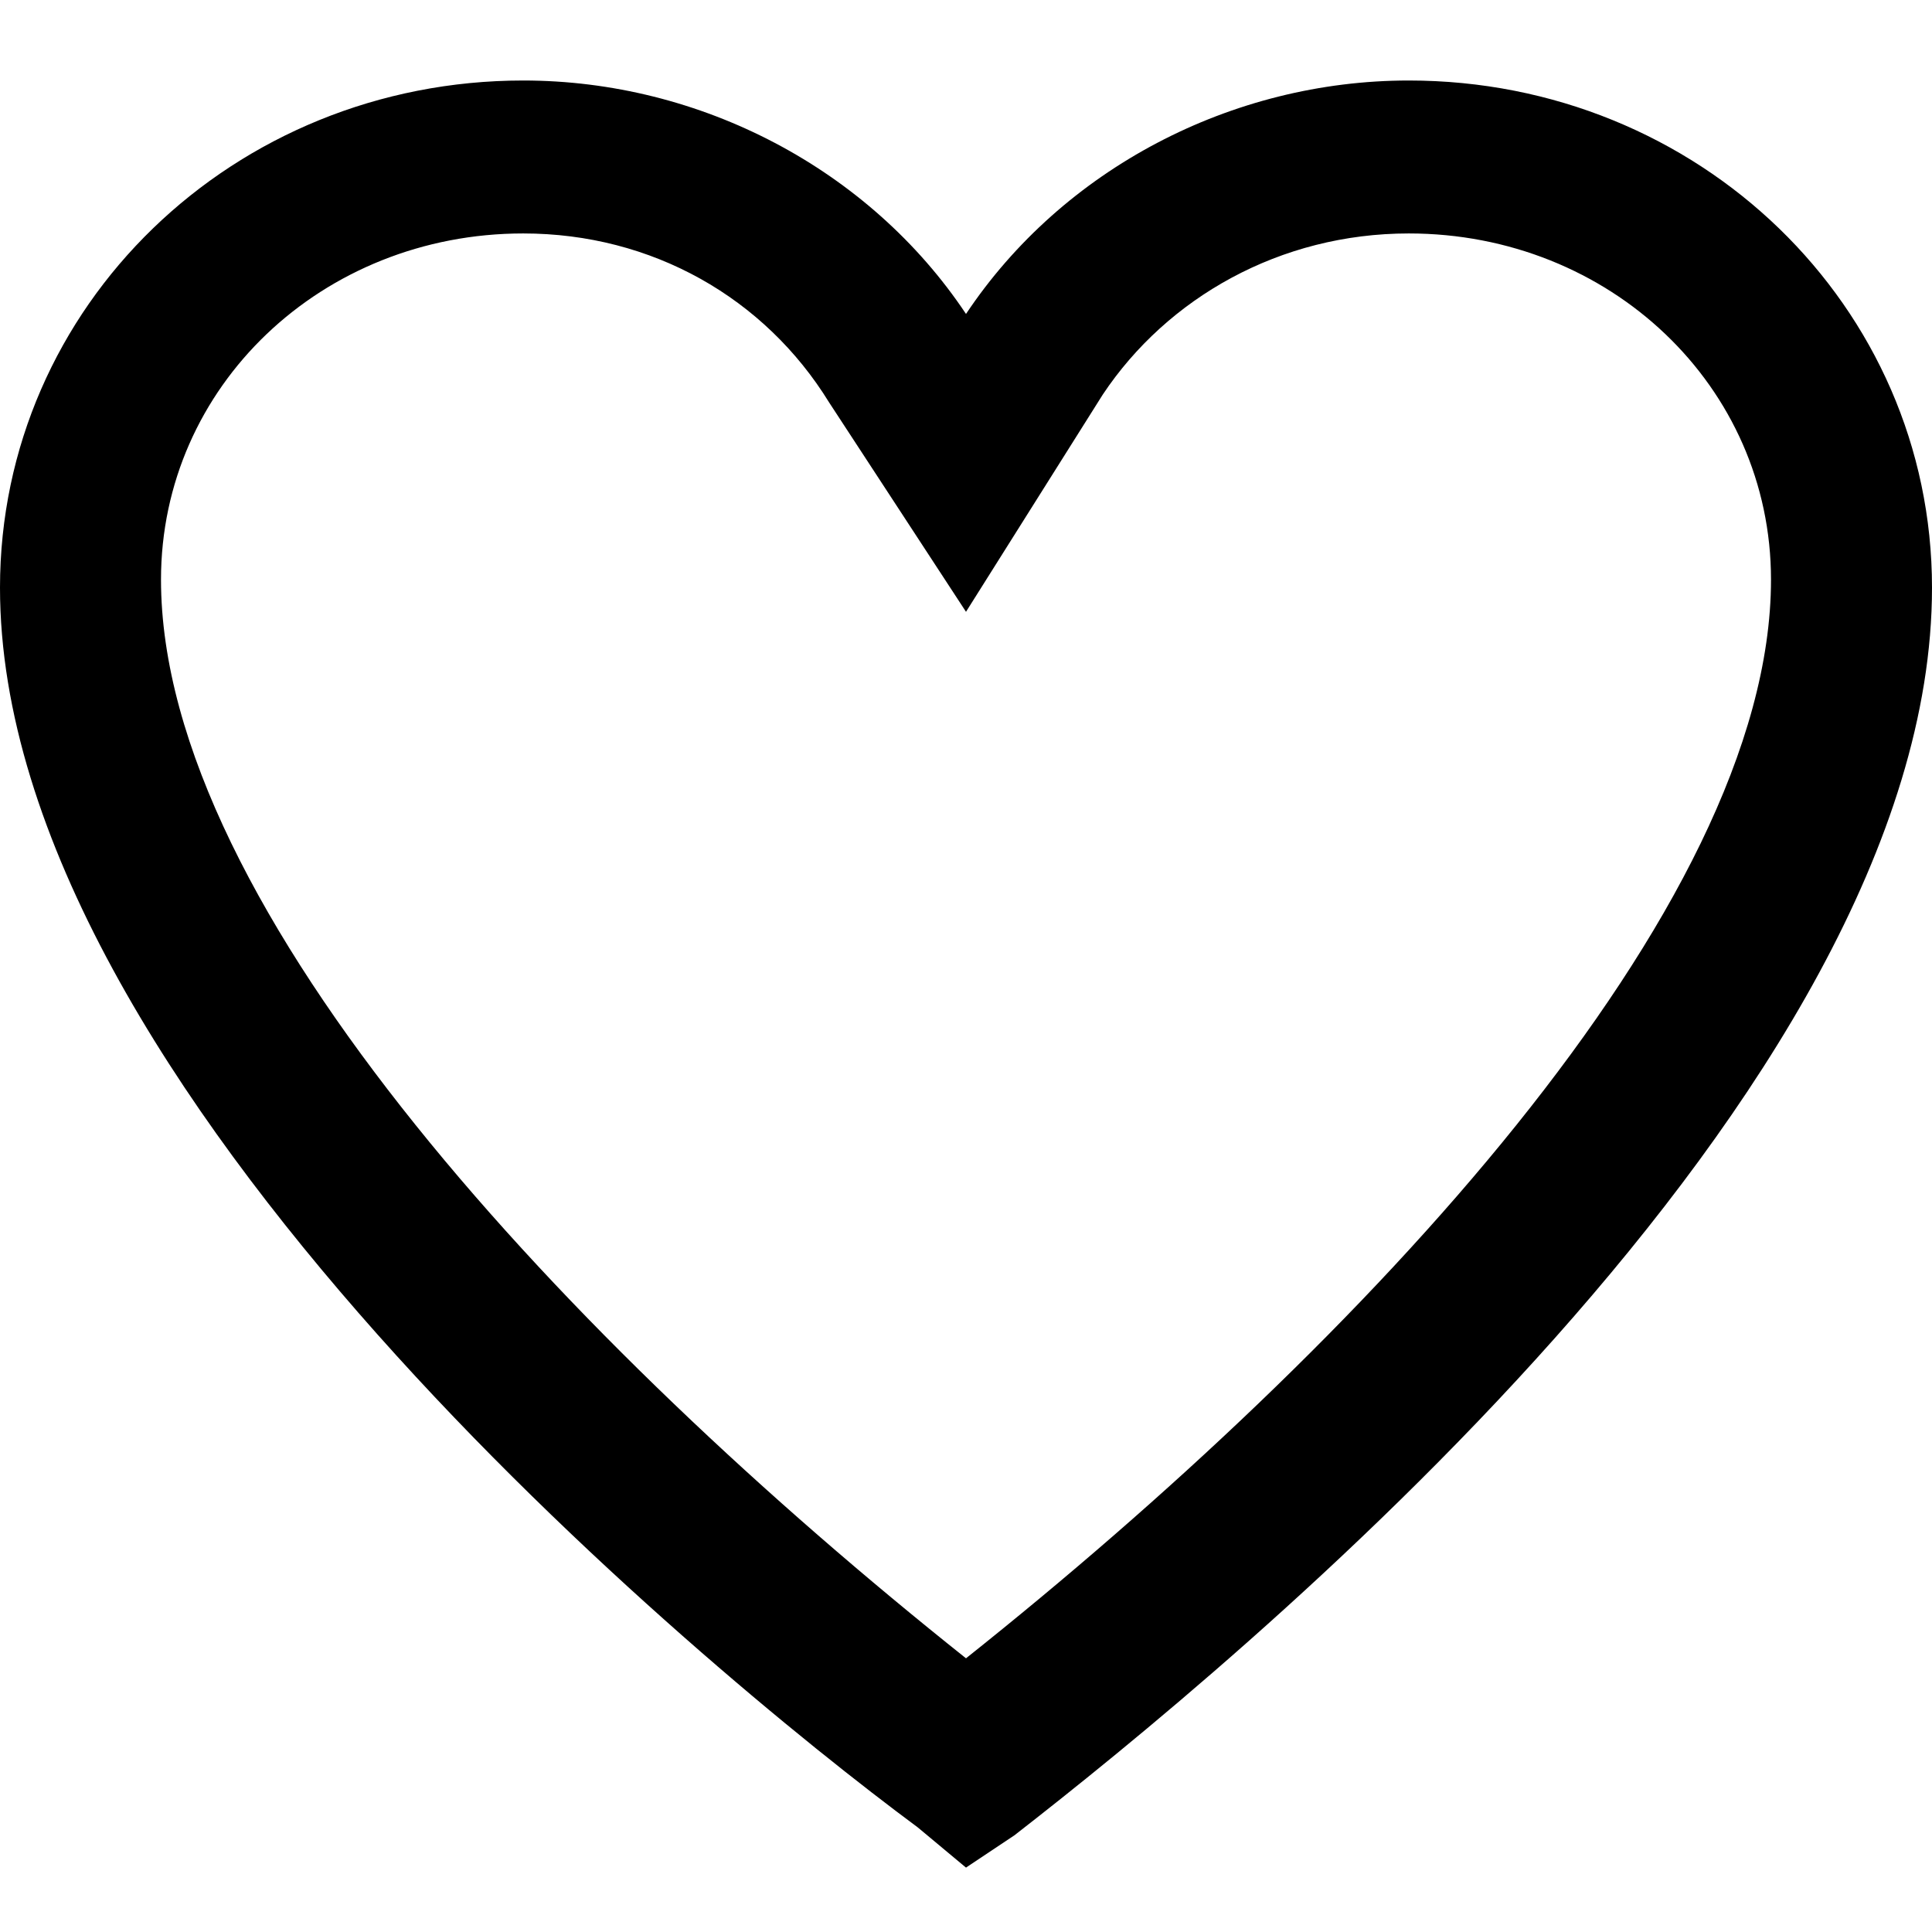
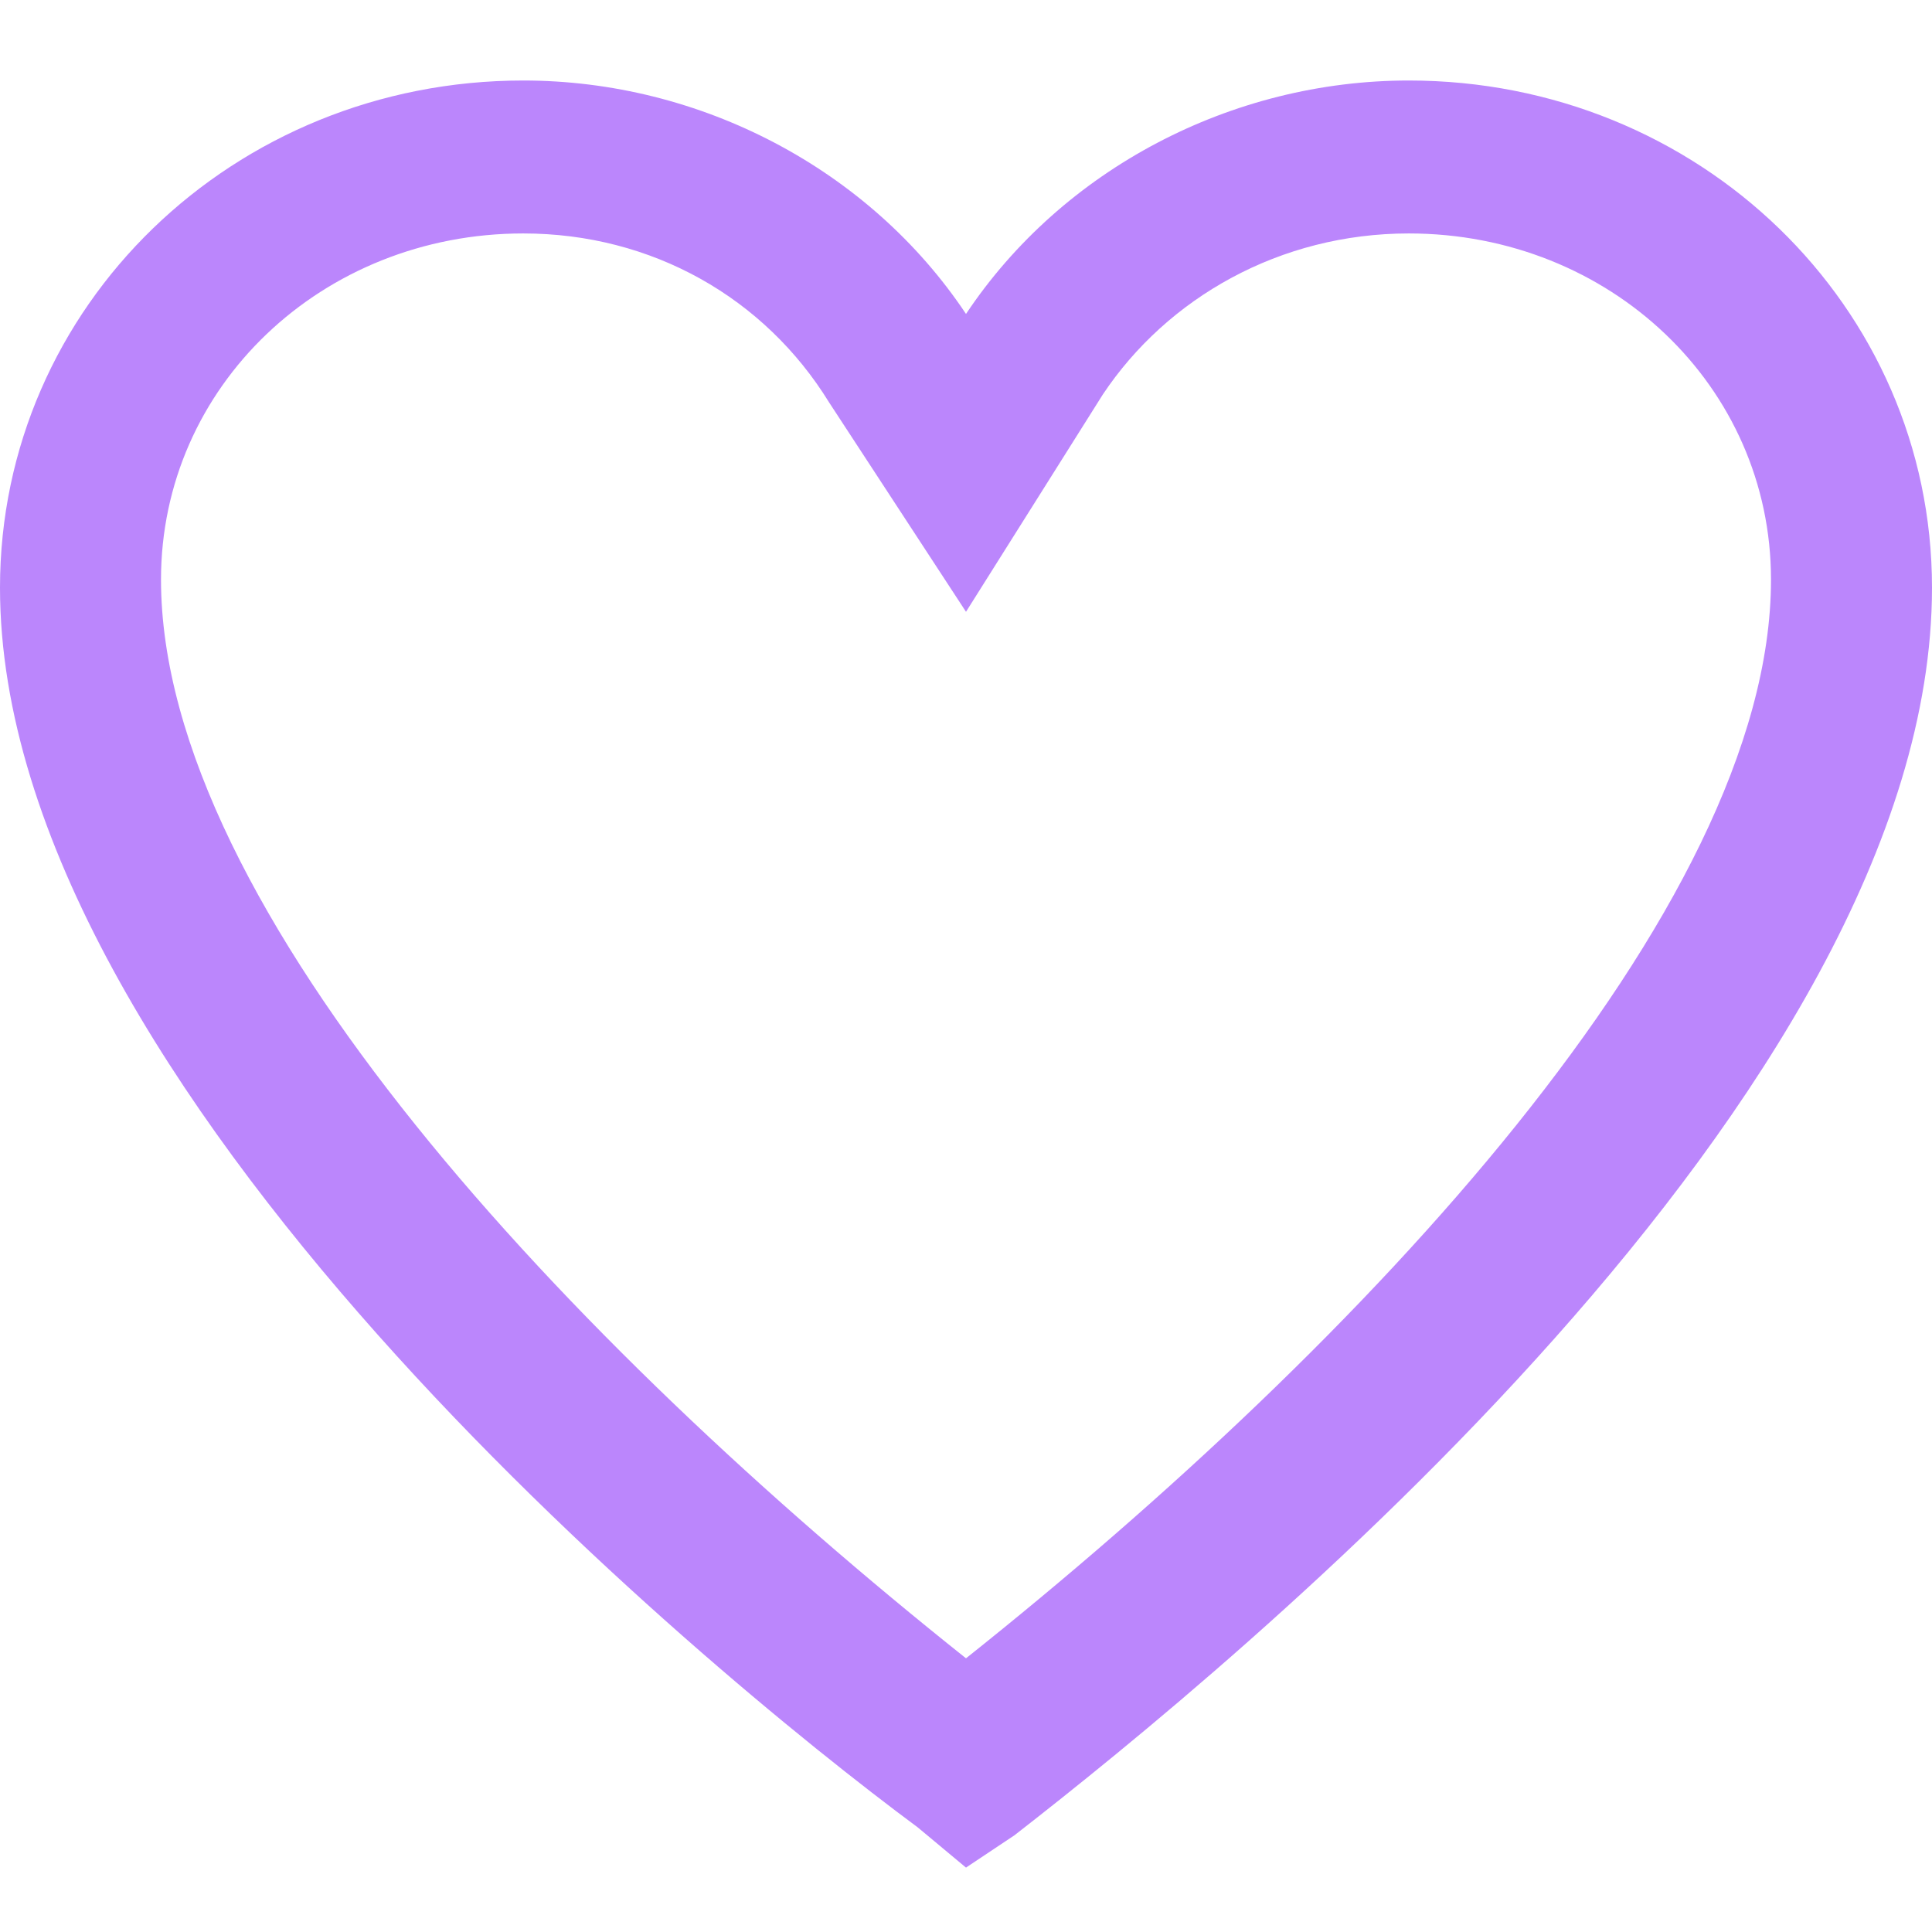
- <svg xmlns="http://www.w3.org/2000/svg" fill="#000000" height="800px" width="800px" version="1.1" id="XMLID_298_" viewBox="0 0 24 24" xml:space="preserve">
+ <svg xmlns="http://www.w3.org/2000/svg" fill="#BB86FC" height="800px" width="800px" version="1.1" id="XMLID_298_" viewBox="0 0 24 24" xml:space="preserve">
  <g id="favorite">
    <path d="M12,23.2l-0.6-0.5C8.7,20.7,0,13.5,0,7.3C0,3.8,2.9,1,6.5,1c2.2,0,4.3,1.1,5.5,2.9l0,0l0,0C13.2,2.1,15.3,1,17.5,1   C21.1,1,24,3.8,24,7.3c0,6.3-8.7,13.4-11.4,15.5L12,23.2z M6.5,2.9C4,2.9,2,4.8,2,7.2c0,4.1,5.1,9.5,10,13.4   c4.9-3.9,10-9.3,10-13.4c0-2.4-2-4.3-4.5-4.3c-1.6,0-3,0.8-3.8,2L12,7.6L10.3,5C9.5,3.7,8.1,2.9,6.5,2.9z" />
  </g>
</svg>
